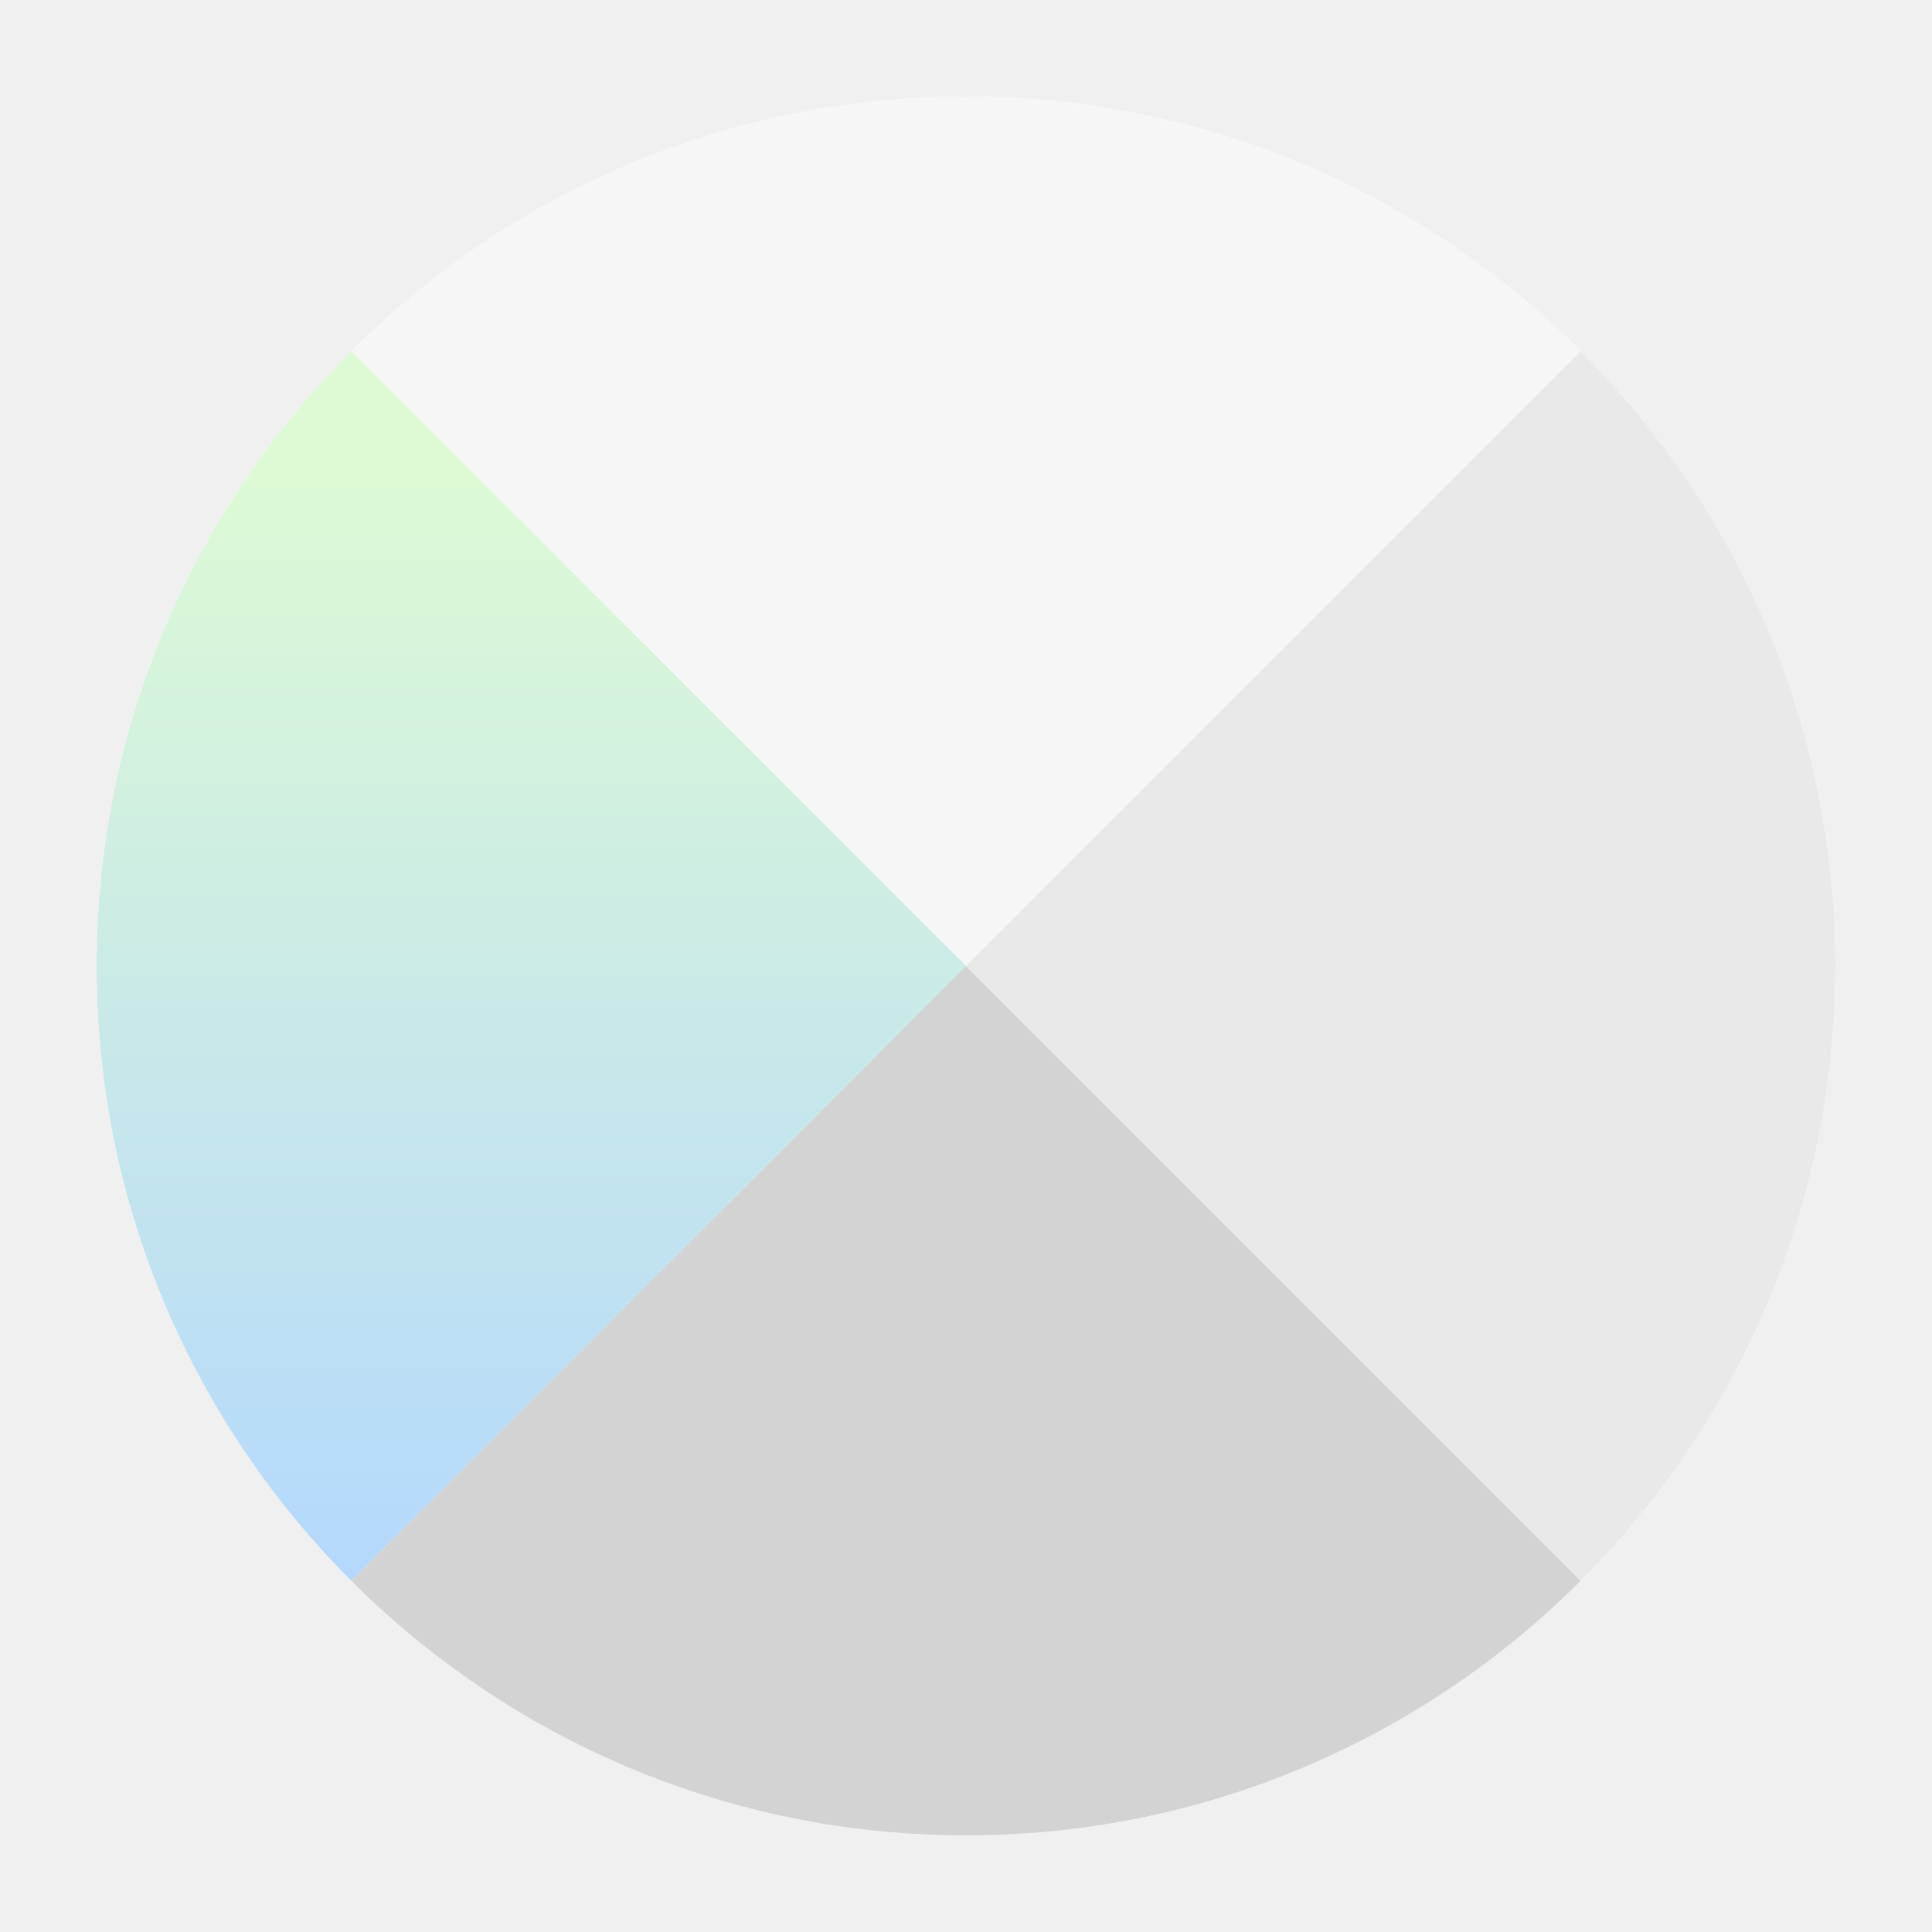
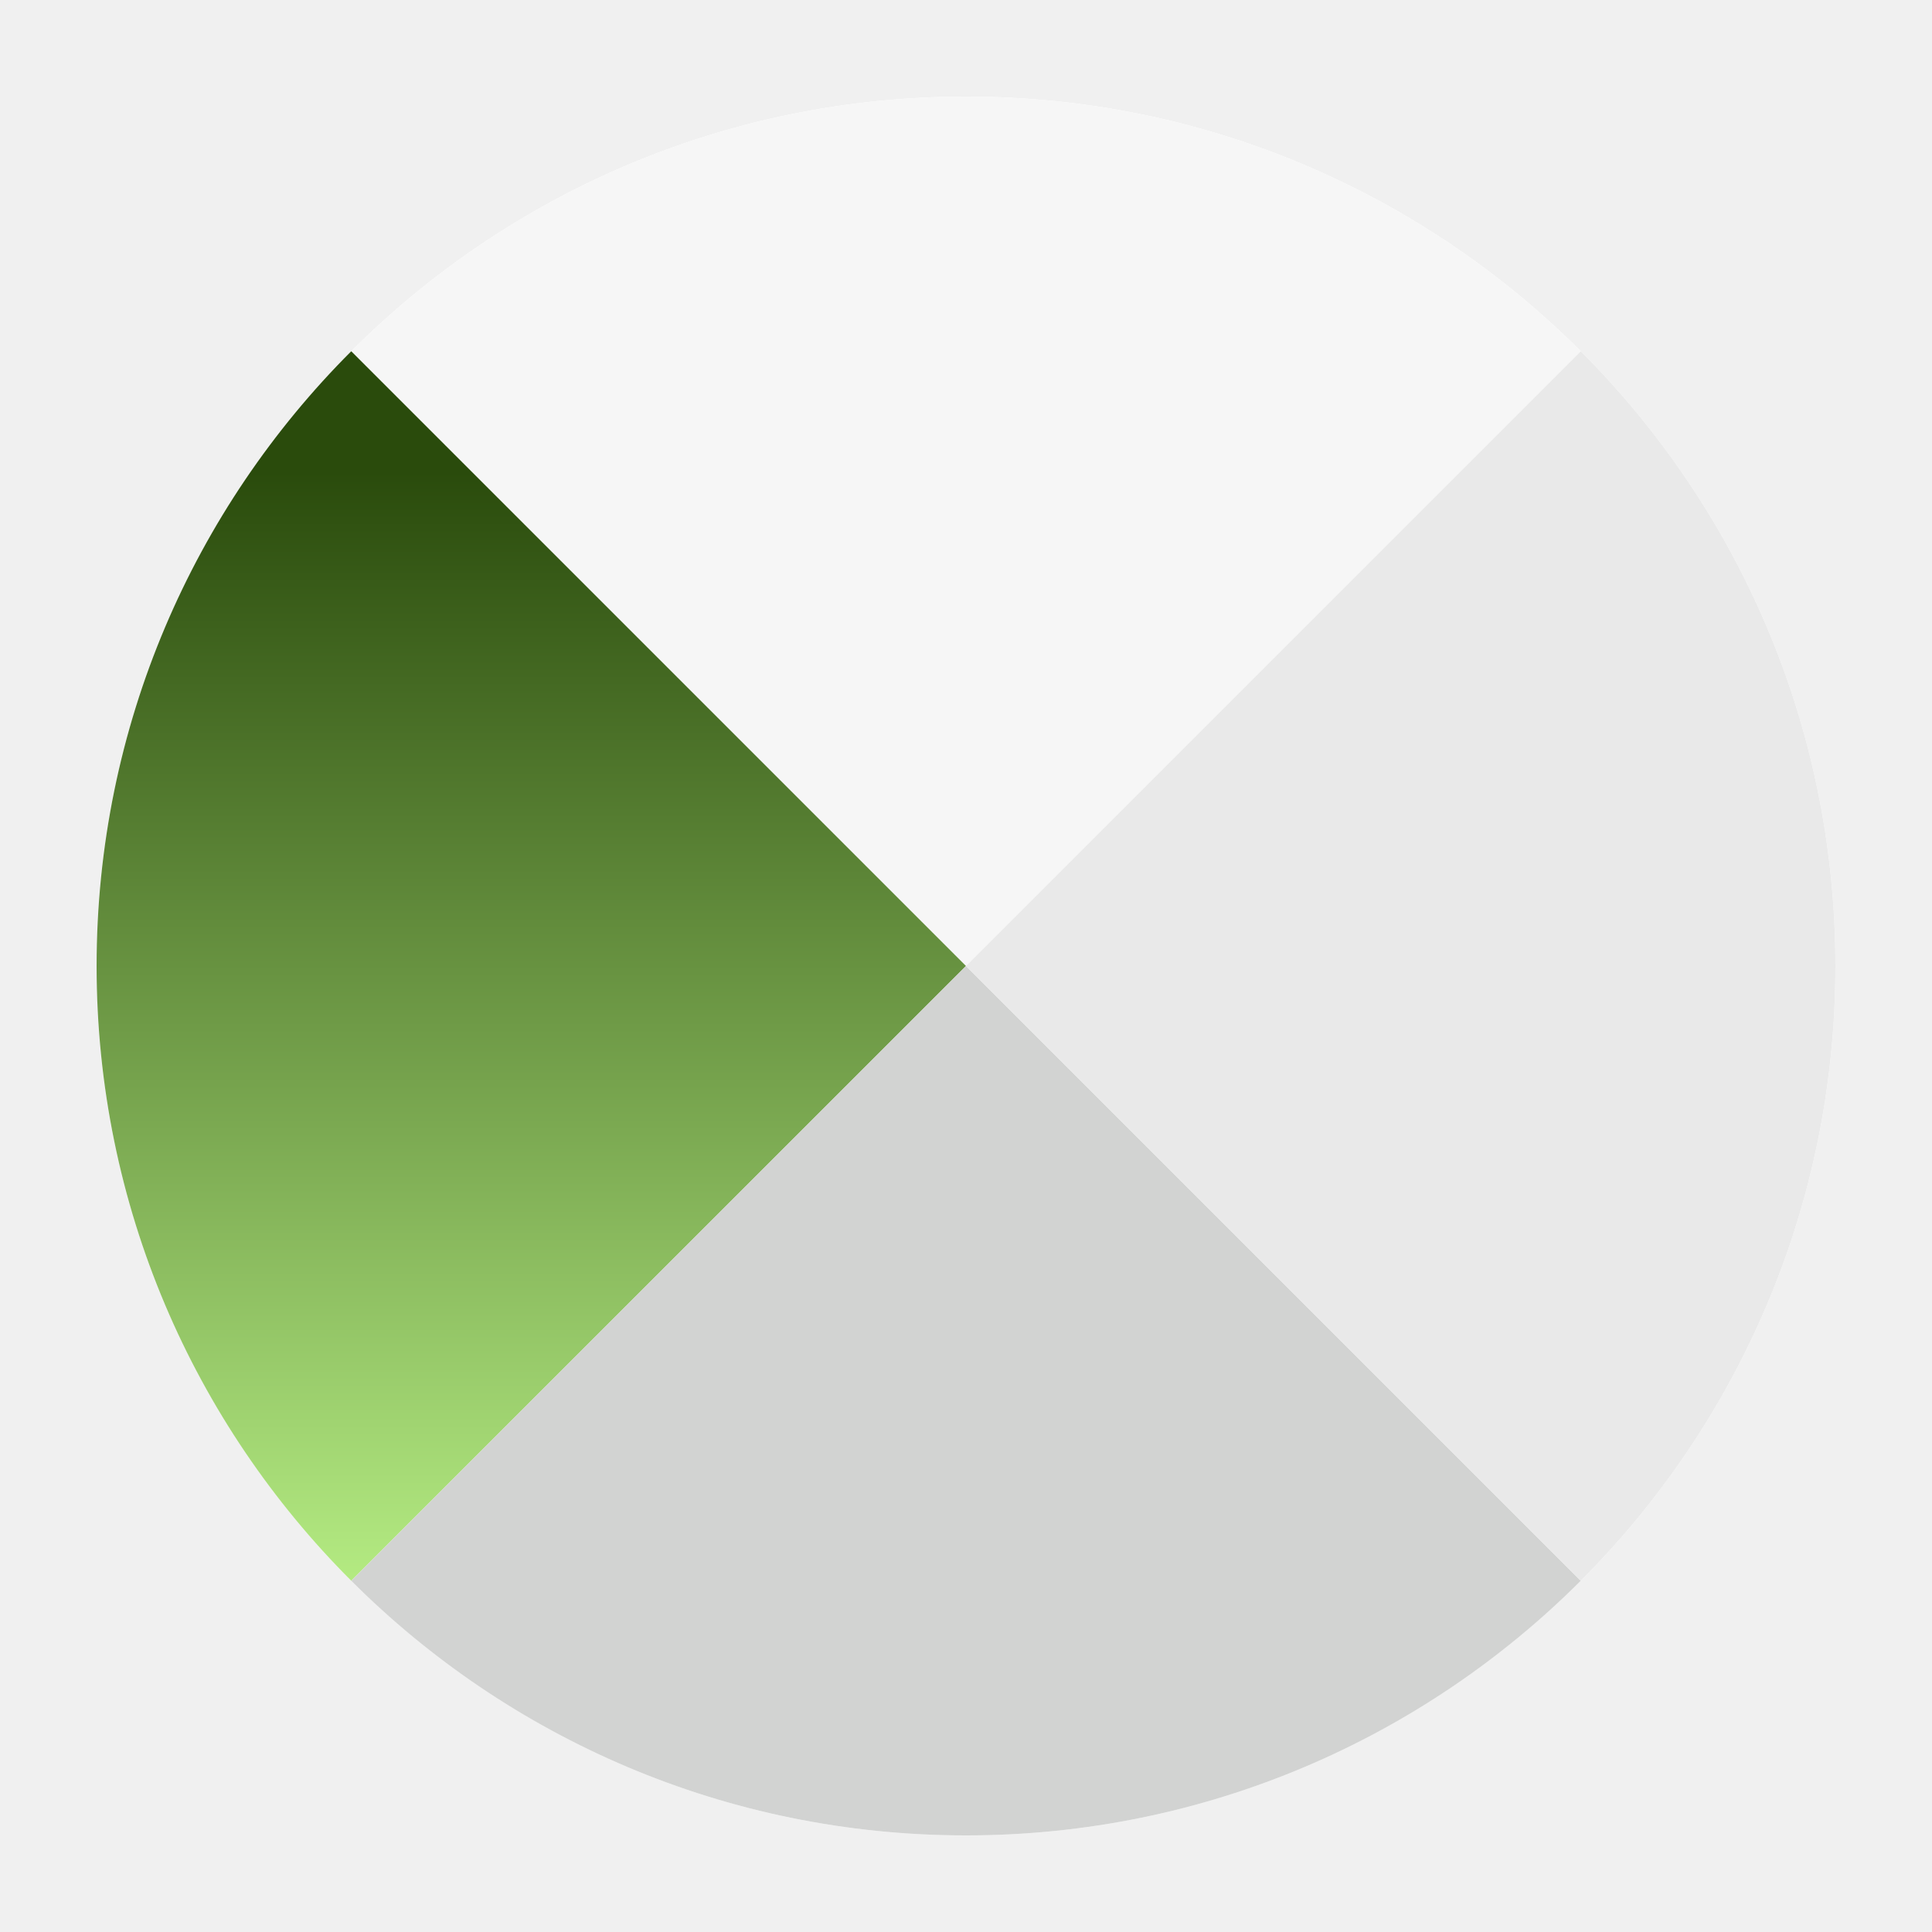
<svg xmlns="http://www.w3.org/2000/svg" width="80" height="80" viewBox="0 0 80 80" fill="none">
  <defs>
    <linearGradient id="blue-gradient" x1="50%" y1="-2.48949813e-15%" x2="50%" y2="100%">
-       <stop stop-color="#DDFAD4" offset="10%" />
-       <stop stop-color="#B4D8FD" offset="150%" />
+       <stop stop-color="#2a4b0c" offset="10%" />
+       <stop stop-color="#b4eb82" offset="100%" />
    </linearGradient>
  </defs>
  <circle cx="40" cy="40" r="36" fill="white" />
  <path fill-rule="evenodd" clip-rule="evenodd" d="M14.544 14.544L40 40L65.456 14.544C58.941 8.029 49.941 4 40 4C30.059 4 21.059 8.029 14.544 14.544Z" fill="#F6F6F6" />
  <path fill-rule="evenodd" clip-rule="evenodd" d="M14.544 14.544L40 40L14.544 65.456C8.029 58.941 4 49.941 4 40C4 30.059 8.029 21.059 14.544 14.544Z" fill="url(#blue-gradient)" />
  <path fill-rule="evenodd" clip-rule="evenodd" d="M14.544 65.456L40 40L65.456 65.456C58.941 71.971 49.941 76 40 76C30.059 76 21.059 71.971 14.544 65.456Z" fill="#D2D3D2" />
  <path fill-rule="evenodd" clip-rule="evenodd" d="M65.456 14.544L40 40L65.456 65.456C71.971 58.941 76 49.941 76 40C76 30.059 71.971 21.059 65.456 14.544Z" fill="#E9E9E9" />
</svg>
